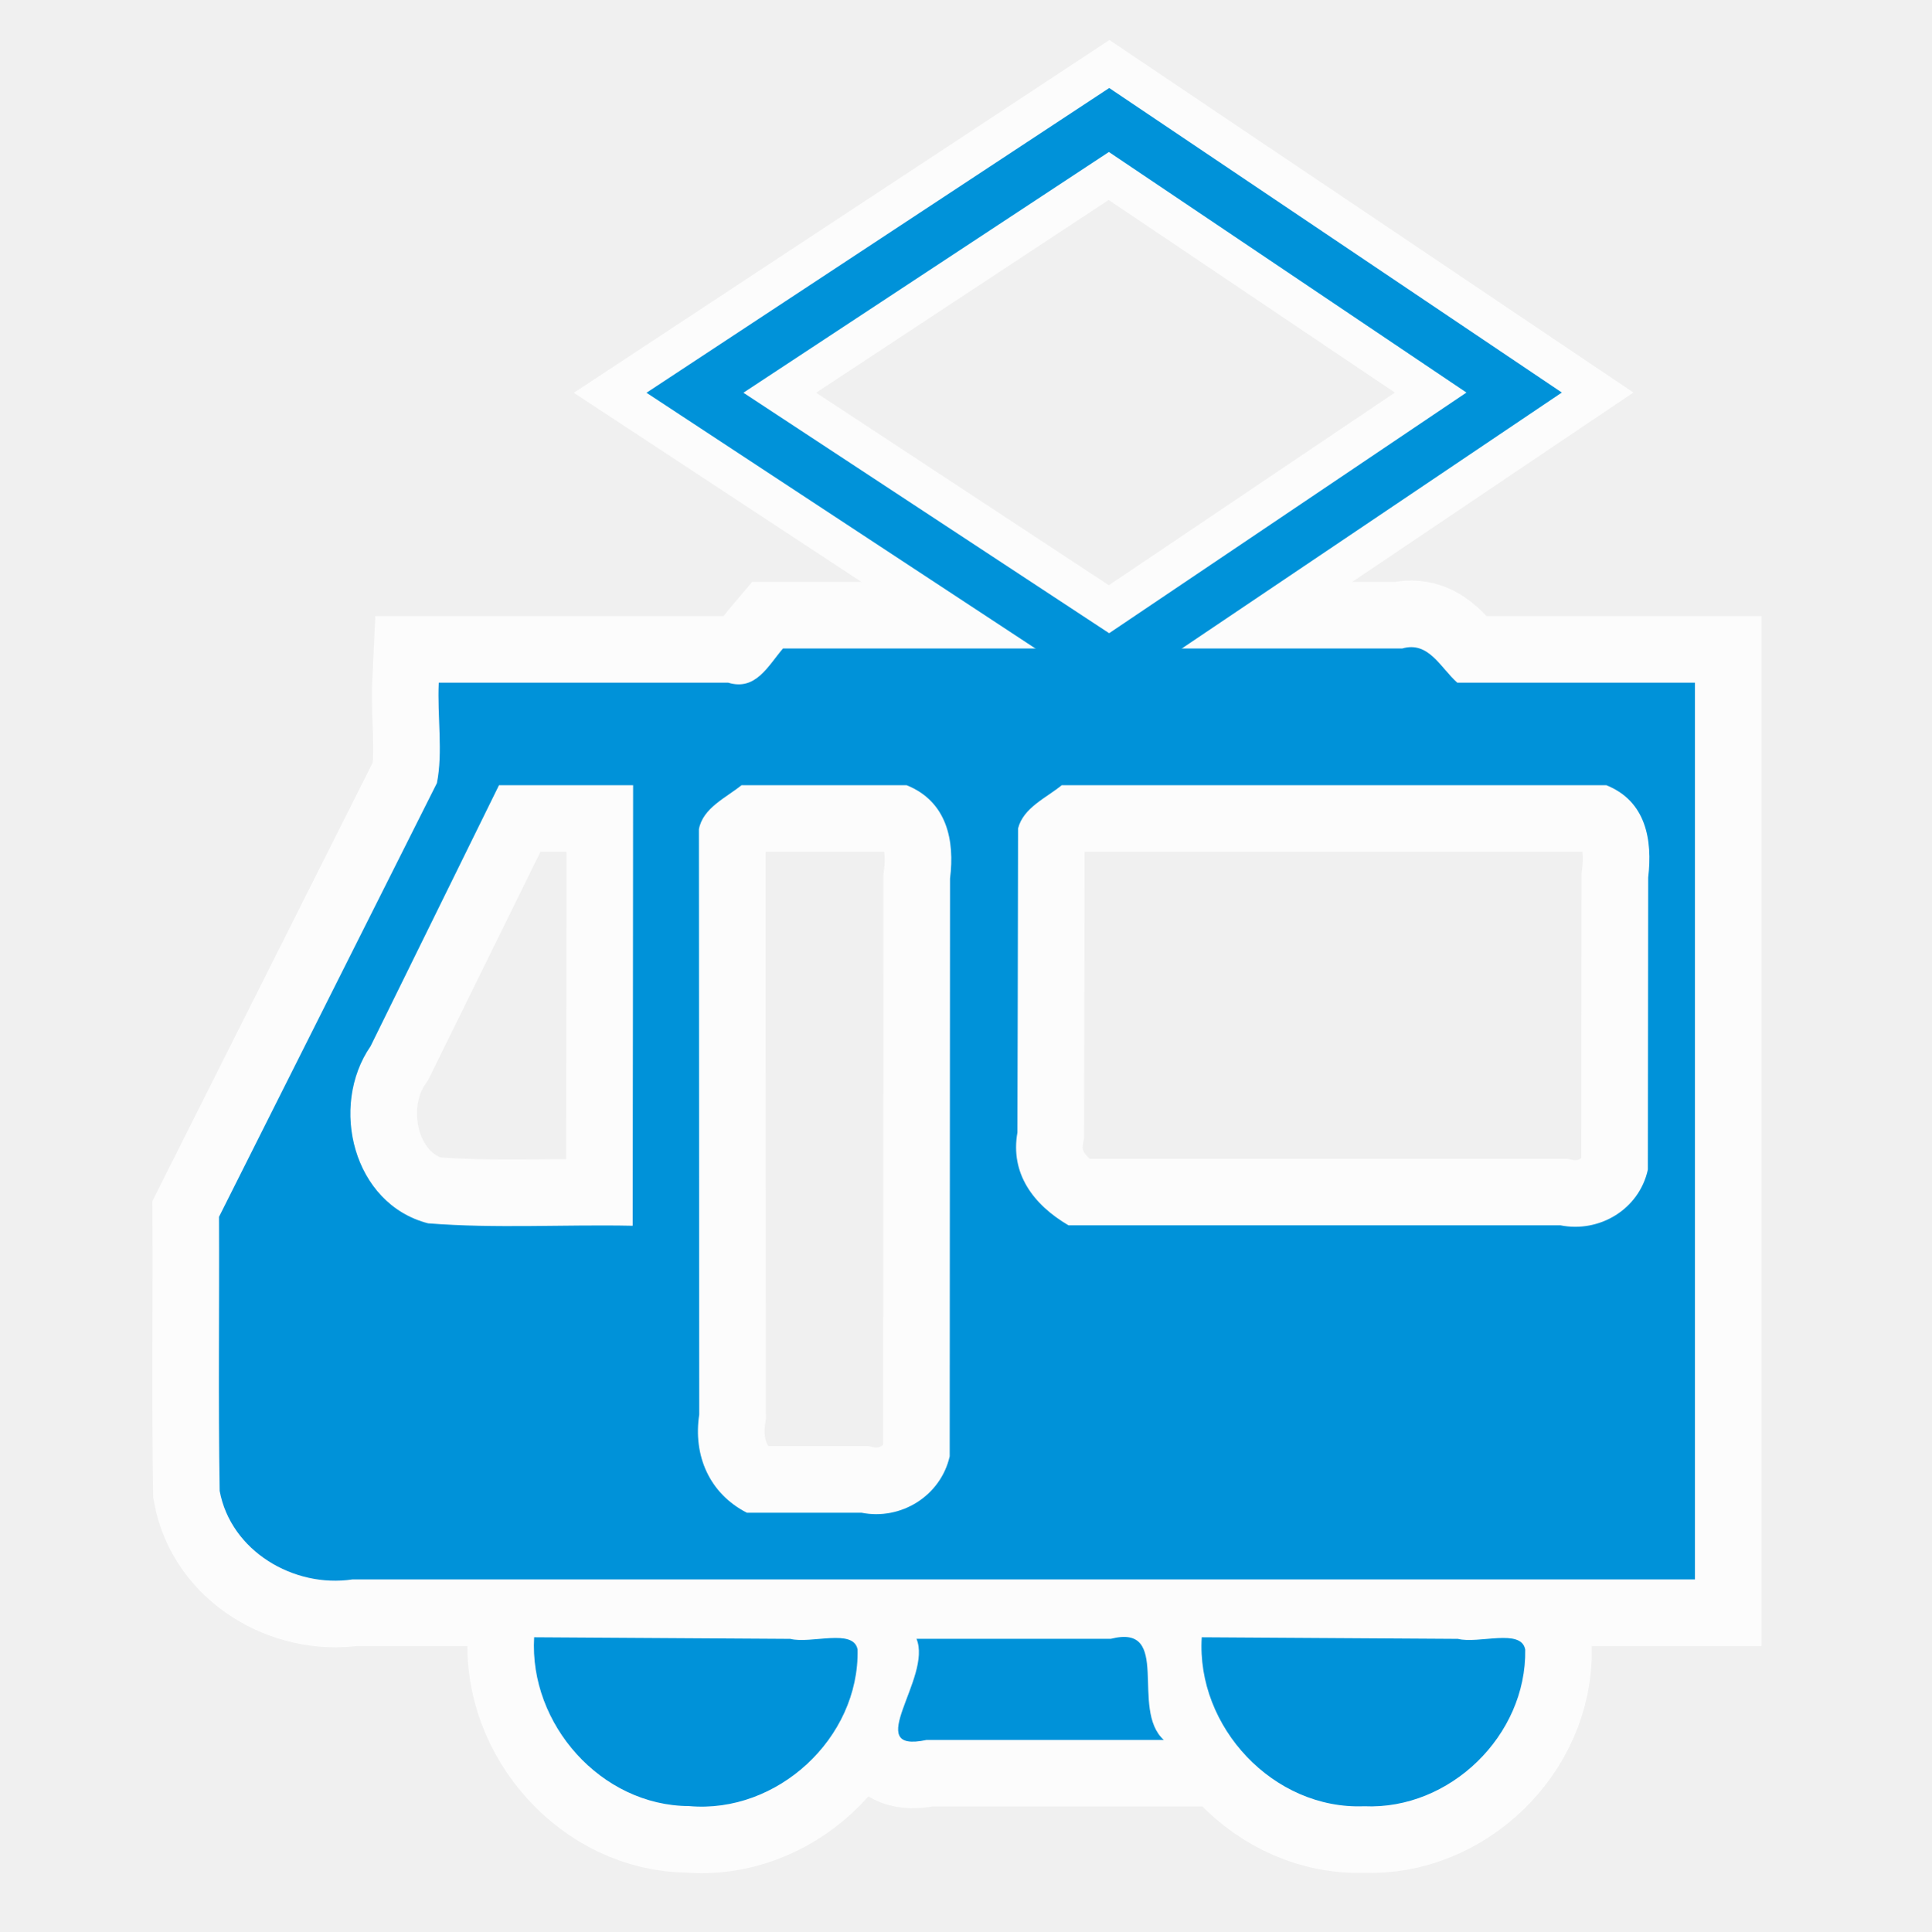
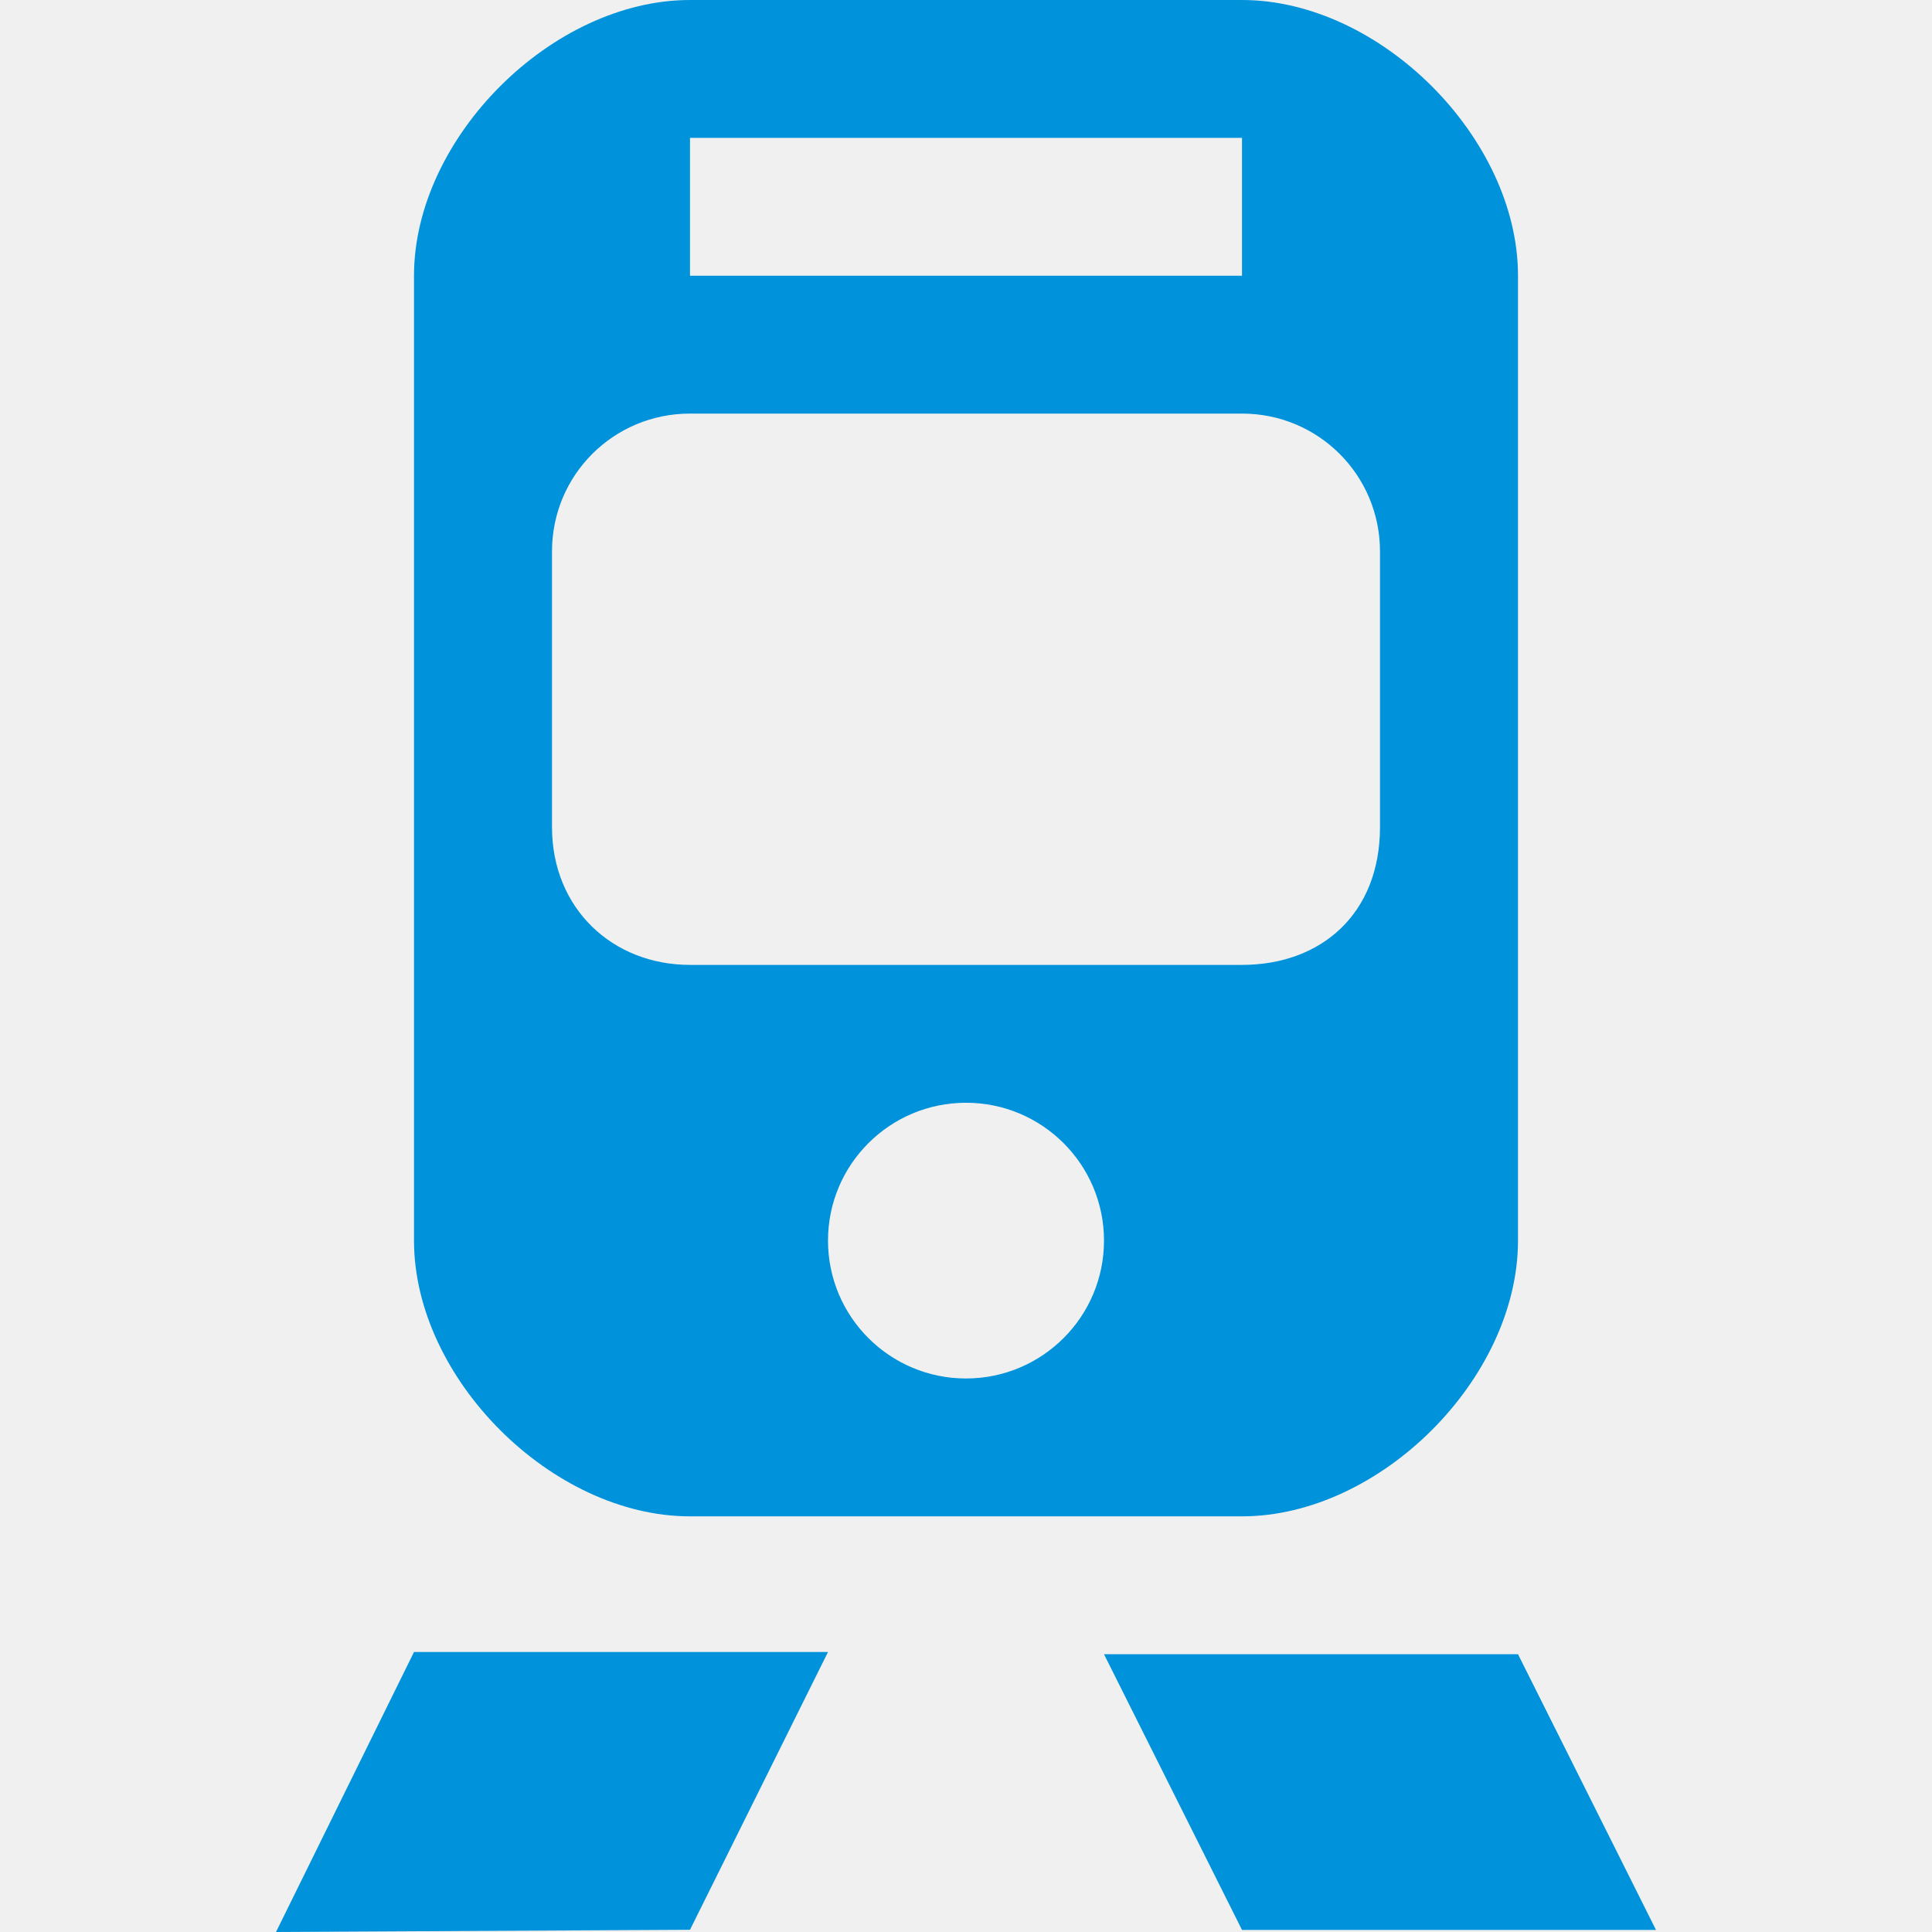
- <svg xmlns="http://www.w3.org/2000/svg" width="580" height="580" version="1.0">
-   <path id="a" d="m333.08 36.035c-41.46 27.306-82.91 54.612-124.37 81.915 38.95 25.61 77.88 51.2 116.82 76.81h-90.39c-4.57 5.38-8.2 12.76-16.45 10.27h-86.92c-0.48 9.91 1.31 20.96-0.56 30.16-21.81 43.42-43.625 86.84-65.44 130.26 0.127 27.43-0.255 54.89 0.195 82.31 3.362 18.09 22.3 29.22 39.865 26.59h403.21v-269.32h-71.36c-5.07-4.48-8.59-12.58-16.56-10.27h-80.51c38.05-25.63 76.08-51.25 114.13-76.87-40.56-27.285-81.11-54.571-121.66-81.855zm-183.22 199.78h40.28c0 44.1-0.1 88.21-0.13 132.31-20.46-0.43-41.08 0.89-61.44-0.73-22.54-5.8-29.725-35.15-17.28-53.19 12.85-26.13 25.71-52.26 38.57-78.39zm72.83 0h0.04 49.56c12.08 4.87 14.49 16.54 13.03 28.04 0 57.84-0.1 115.68-0.1 173.52-2.73 11.96-14.7 19.28-26.5 16.93h-34.42c-11.37-5.82-16.17-17.33-14.3-29.49 0-58.6-0.1-117.19-0.1-175.78 1.2-6.44 8.21-9.48 12.79-13.22zm96.18 0h0.02 163.54c11.95 4.8 13.9 16.47 12.57 27.72 0 29.25-0.1 58.49-0.1 87.74-2.62 11.95-14.57 19.04-26.25 16.72h-147.75c-10.64-6.24-17.52-15.62-15.34-27.88 0.1-30.43 0.13-60.87 0.19-91.3 1.57-6.28 8.54-9.22 13.12-13zm19.18 255.81c-1.23-0.06-2.69 0.11-4.43 0.55h-58.37c4.85 11.66-16.83 34.63 3 30.38h71.28c-9.34-8.38 0.41-30.37-11.48-30.93zm-177.63 0.09c-1.55 26.08 20.1 50.57 46.49 50.7 26.46 2.37 51.17-20.32 50.65-47-1.16-6.49-13.99-1.64-20.21-3.22-25.64-0.16-51.29-0.32-76.93-0.48zm200.5 0c-1.69 26.96 21.58 51.84 48.77 50.75 25.74 1.16 48.81-21.26 48.38-47.05-1.16-6.49-13.99-1.64-20.21-3.22-25.65-0.16-51.29-0.32-76.94-0.48z" fill="none" opacity=".8" stroke="#fff" stroke-linecap="round" stroke-width="40" />
-   <path id="c" d="m208.71 117.95c41.46-27.302 82.91-54.608 124.37-81.914 40.55 27.284 81.1 54.568 121.66 81.854-40.53 27.29-81.05 54.59-121.58 81.89-41.48-27.28-82.96-54.55-124.45-81.83z" fill="none" stroke="#0092d9" stroke-width="16" />
-   <path id="b" d="m235.14 194.76c-4.57 5.38-8.2 12.76-16.45 10.27h-86.92c-0.48 9.91 1.31 20.96-0.56 30.16-21.81 43.42-43.625 86.84-65.44 130.26 0.127 27.43-0.256 54.89 0.194 82.31 3.362 18.09 22.301 29.22 39.866 26.59h403.21v-269.32h-71.36c-5.07-4.48-8.59-12.58-16.56-10.27h-185.98zm-85.28 41.06h40.28c-0 44.1-0.1 88.21-0.13 132.31-20.46-0.43-41.08 0.89-61.44-0.73-22.54-5.8-29.724-35.15-17.28-53.19 12.85-26.13 25.71-52.26 38.57-78.39zm72.87 0h49.56c12.08 4.87 14.49 16.54 13.03 28.04-0 57.84-0.1 115.68-0.1 173.52-2.73 11.96-14.7 19.28-26.5 16.93h-34.42c-11.37-5.82-16.17-17.33-14.3-29.49-0-58.6-0.1-117.19-0.1-175.78 1.2-6.44 8.21-9.48 12.79-13.22zm96.16 0h163.54c11.95 4.8 13.9 16.47 12.57 27.72-0 29.25-0.1 58.49-0.1 87.74-2.62 11.95-14.57 19.04-26.25 16.72h-147.75c-10.64-6.24-17.52-15.62-15.34-27.88 0.1-30.43 0.13-60.87 0.19-91.3 1.57-6.28 8.54-9.22 13.12-13zm42.03 255.9c-1.69 26.96 21.58 51.84 48.77 50.75 25.74 1.16 48.81-21.26 48.38-47.05-1.16-6.49-13.99-1.64-20.21-3.22-25.65-0.16-51.29-0.32-76.94-0.48zm-200.5 0c-1.55 26.08 20.1 50.57 46.49 50.7 26.46 2.37 51.17-20.32 50.65-47-1.16-6.49-13.99-1.64-20.21-3.22-25.64-0.16-51.29-0.32-76.93-0.48zm114.83 0.46c4.85 11.66-16.83 34.63 3 30.38h71.28c-10.3-9.25 2.63-35.06-15.91-30.38h-58.37z" fill="#0092d9" />
+ <svg xmlns="http://www.w3.org/2000/svg" version="1.1" width="100%" height="100%" viewBox="0 0 14 14" id="svg2">
+   <defs id="defs6" />
+   <rect width="14" height="14" x="0" y="0" id="canvas" style="fill:none;stroke:none;visibility:hidden" />
+   <path d="M 5,0 C 4,0 3,0.999 3,1.998 l 0,6.992 c 0,0.999 1,1.998 2,1.998 l 4,0 c 1,0 2,-0.999 2,-1.998 L 11,1.998 C 11,0.999 10,0 9,0 z m 0,0.999 4,0 0,0.999 -4,0 z m 0,1.998 4,0 c 0.554,0 1,0.446 1,0.999 L 10,5.993 C 10,6.62 9.576,6.992 9,6.992 l -4,0 C 4.441,6.992 4,6.586 4,5.993 L 4,3.996 C 4,3.442 4.446,2.997 5,2.997 z m 2,4.994 c 0.552,0 1,0.447 1,0.999 0,0.552 -0.448,0.999 -1,0.999 -0.552,0 -1,-0.447 -1,-0.999 C 6,8.438 6.448,7.991 7,7.991 z M 3,11.971 2,14 5,13.984 6,11.971 z m 5,0.016 1,1.998 3,0 -1,-1.998 z" id="tram-stop" style="fill:#0092da;fill-opacity:1;stroke:none" />
</svg>
